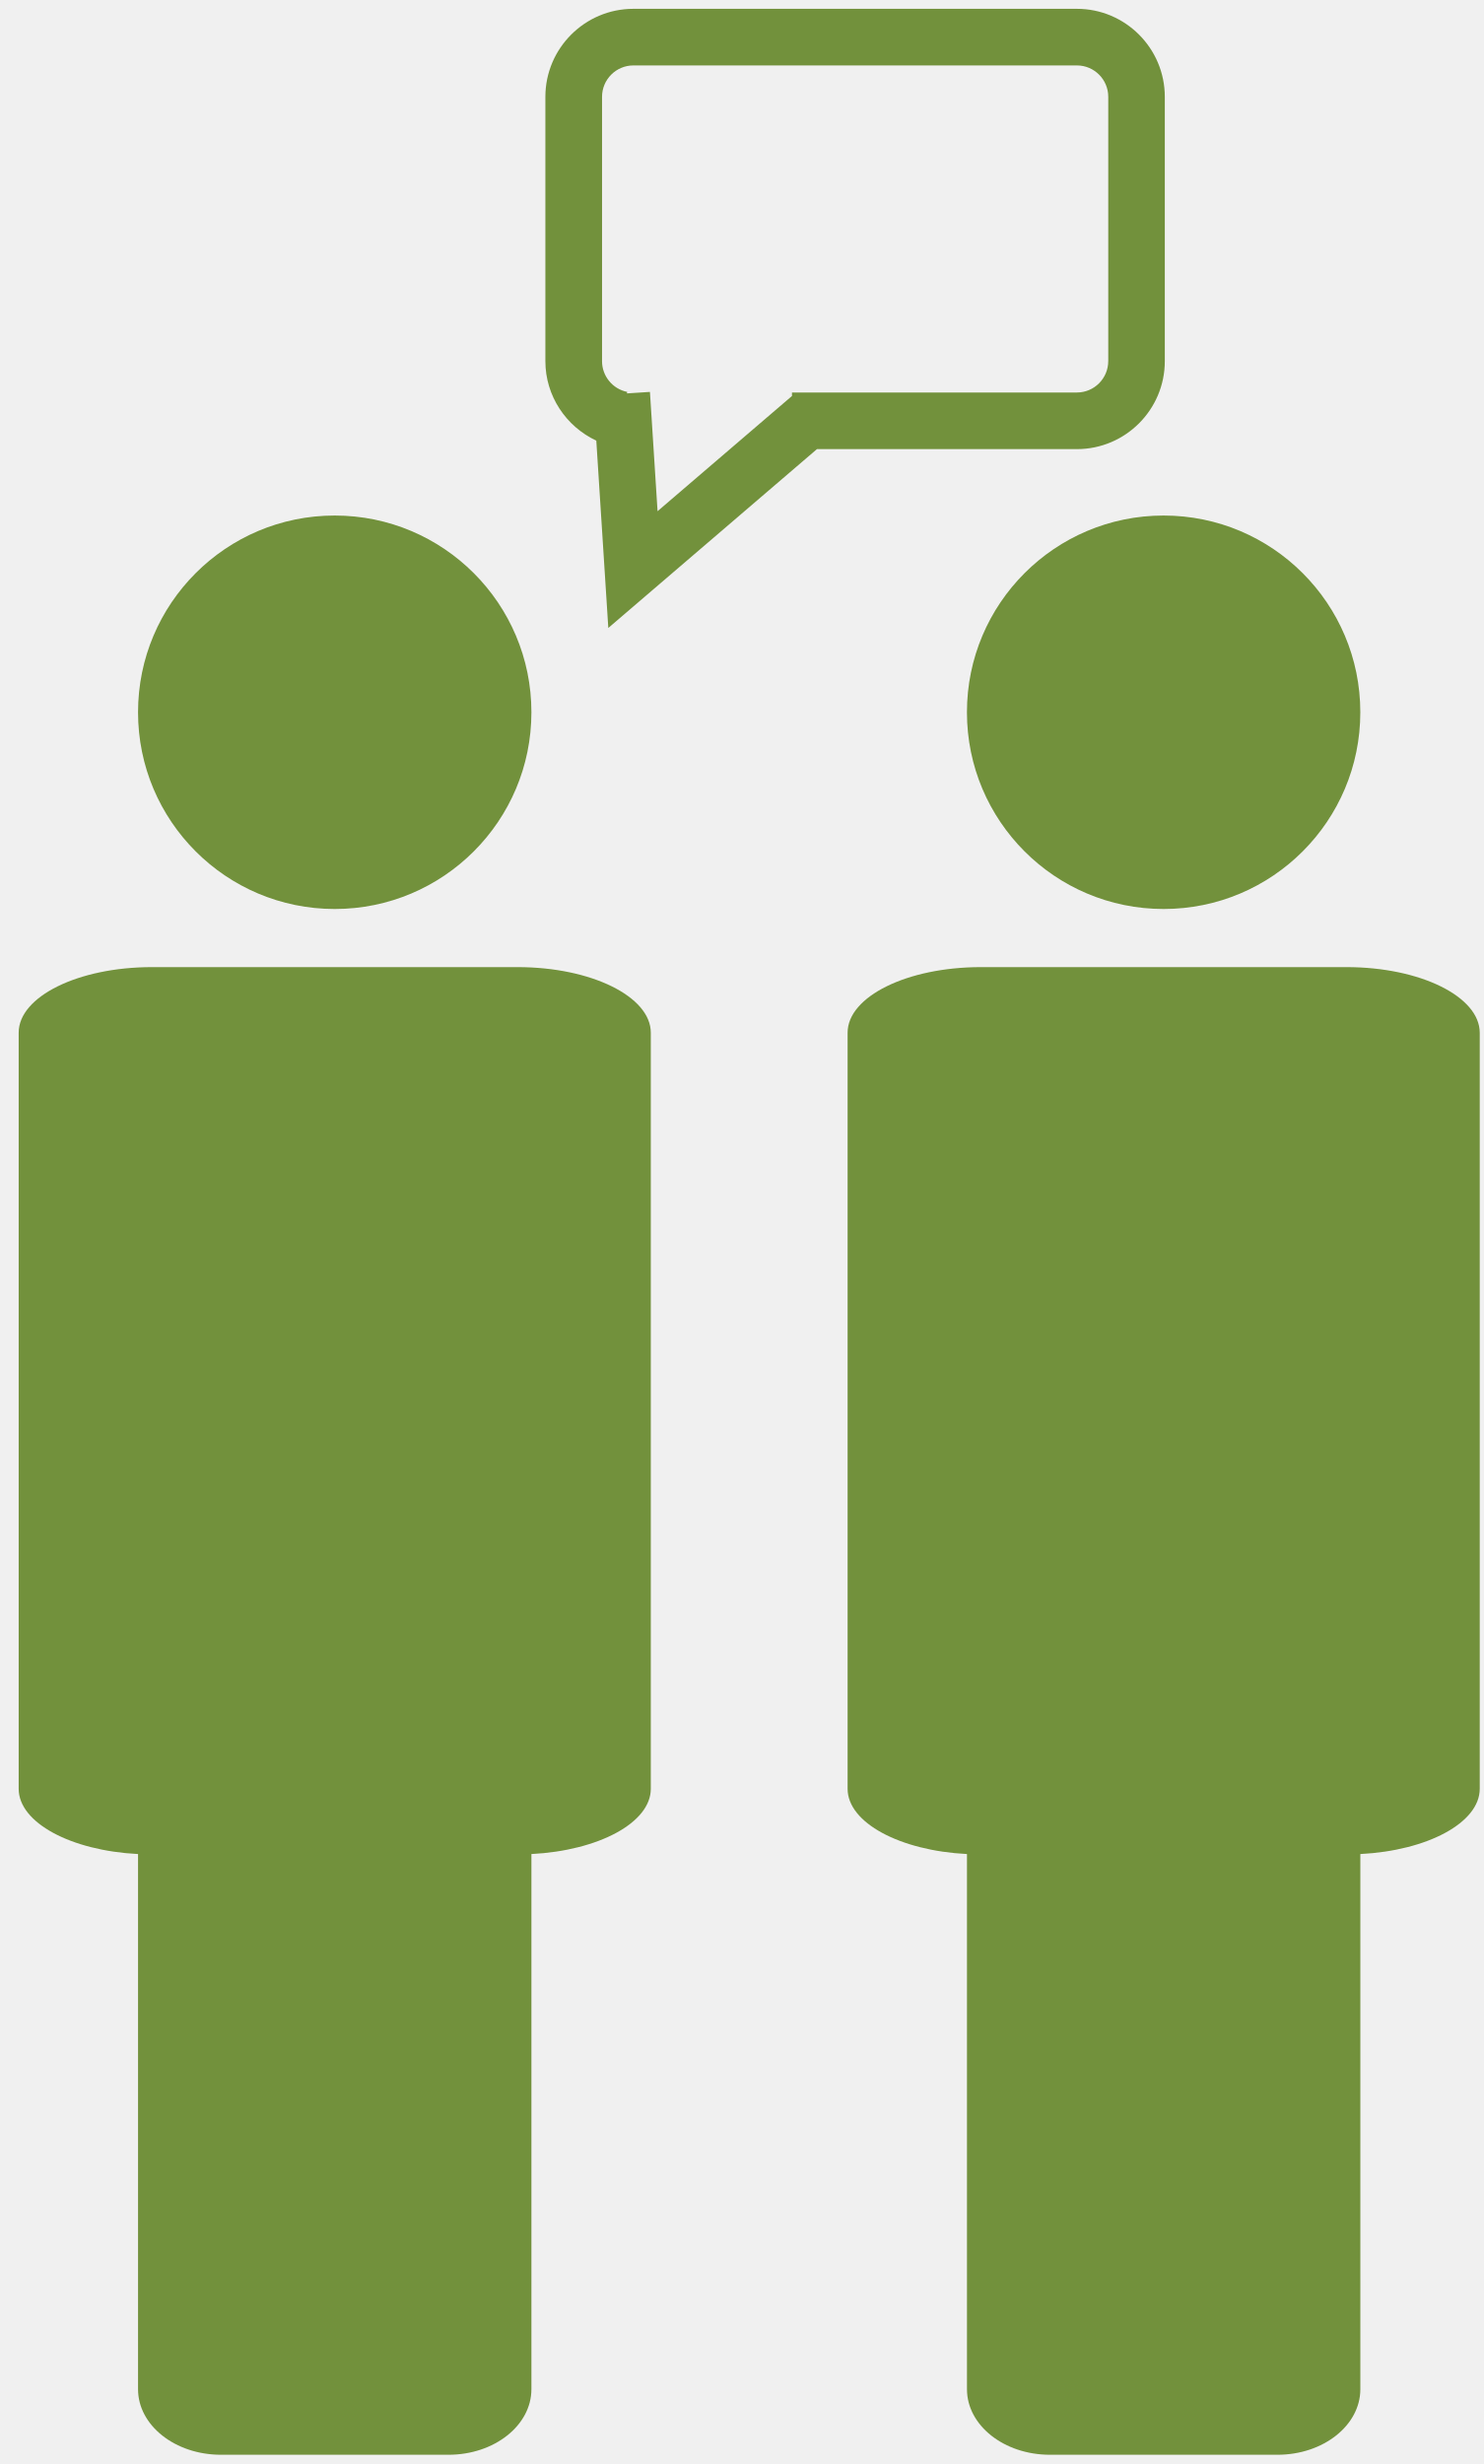
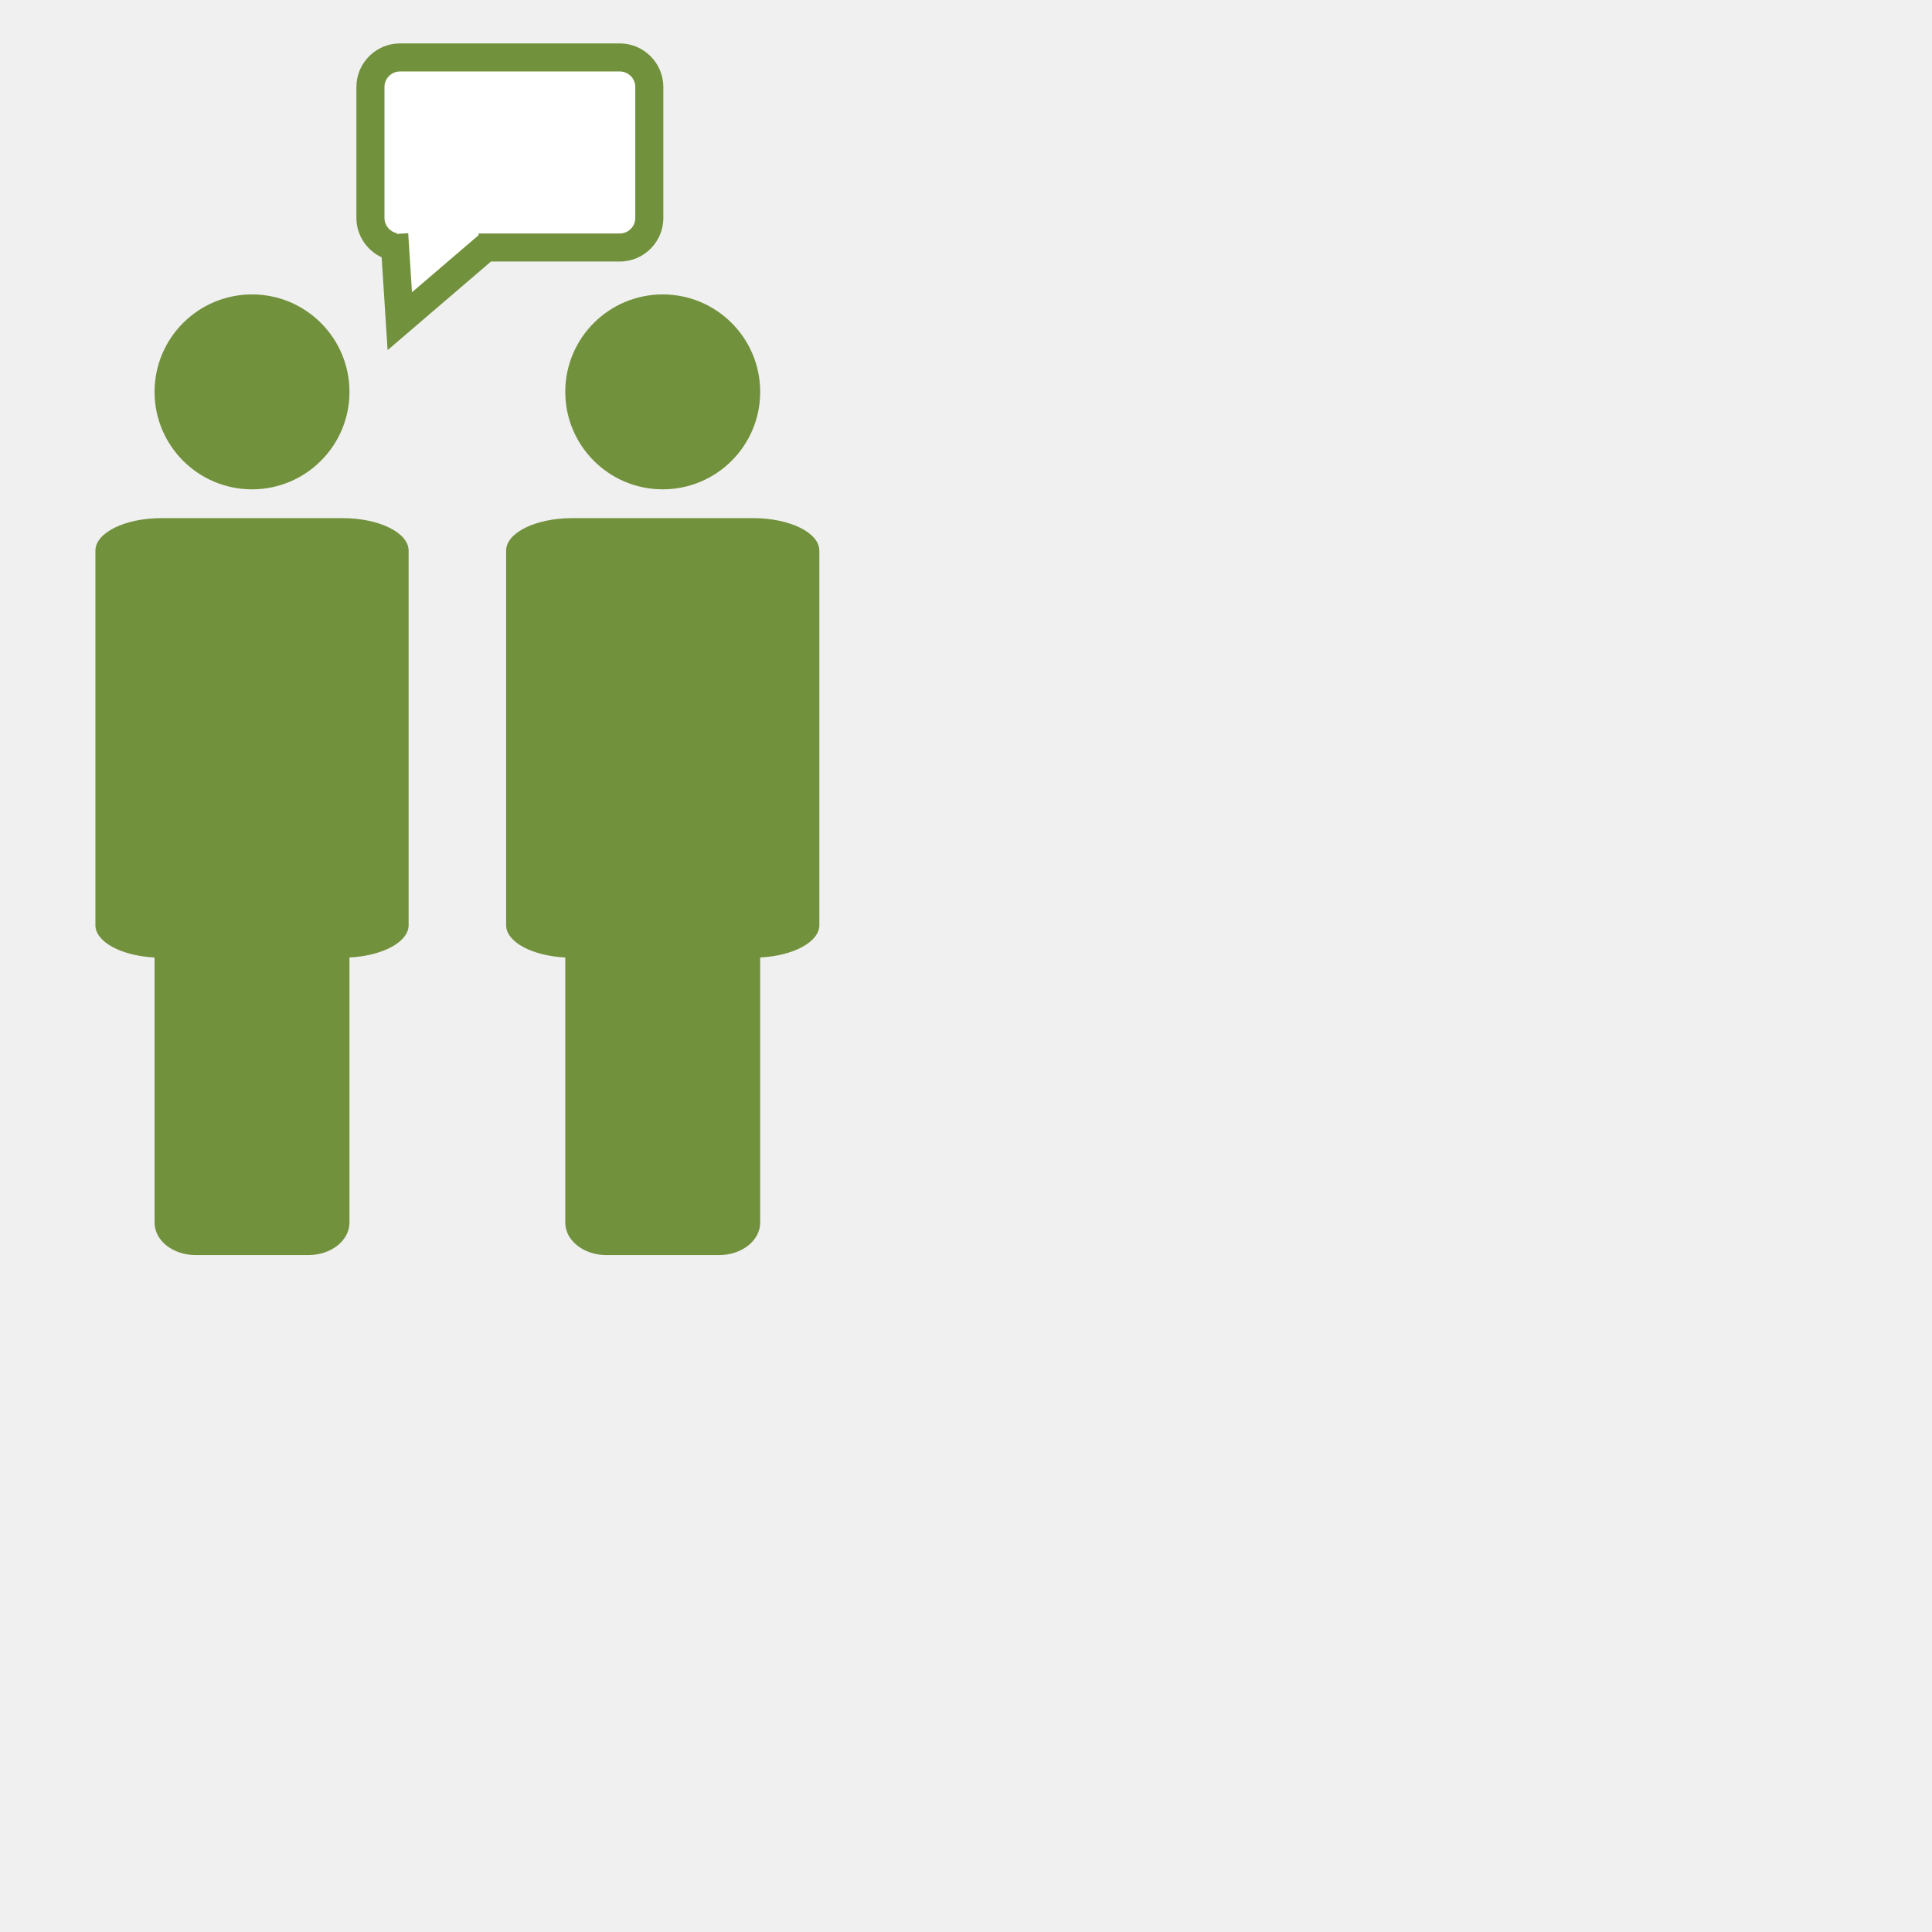
- <svg xmlns="http://www.w3.org/2000/svg" width="53" height="88" viewBox="0 0 53 88" fill="none">
-   <path d="M18.488 34.54H5.426C2.798 34.54 0.667 35.589 0.667 36.883V63.885C0.667 65.097 2.535 66.094 4.931 66.216V85.327C4.931 86.622 6.256 87.67 7.892 87.67H16.022C17.658 87.67 18.983 86.622 18.983 85.327V66.216C21.379 66.094 23.248 65.097 23.248 63.885V36.883C23.247 35.589 21.116 34.54 18.488 34.54Z" fill="#72913C" />
-   <path d="M11.957 32.464C15.837 32.464 18.983 29.318 18.983 25.438C18.983 21.558 15.837 18.412 11.957 18.412C8.077 18.412 4.931 21.558 4.931 25.438C4.931 29.318 8.077 32.464 11.957 32.464Z" fill="#72913C" />
-   <path d="M48.099 34.54H35.037C32.409 34.54 30.278 35.589 30.278 36.883V63.885C30.278 65.097 32.146 66.094 34.542 66.216V85.327C34.542 86.622 35.868 87.67 37.504 87.67H45.633C47.269 87.67 48.594 86.622 48.594 85.327V66.216C50.99 66.094 52.859 65.097 52.859 63.885V36.883C52.857 35.589 50.727 34.54 48.099 34.54Z" fill="#72913C" />
-   <path d="M41.567 32.464C45.447 32.464 48.593 29.318 48.593 25.438C48.593 21.558 45.447 18.412 41.567 18.412C37.687 18.412 34.541 21.558 34.541 25.438C34.541 29.318 37.687 32.464 41.567 32.464Z" fill="#72913C" />
-   <path d="M38.469 0.315H22.624C20.893 0.315 19.482 1.725 19.482 3.457V12.9C19.482 14.138 20.218 15.231 21.301 15.737L21.73 22.427L29.183 16.04H38.468C40.199 16.04 41.609 14.632 41.609 12.9V3.457C41.609 1.725 40.2 0.315 38.469 0.315ZM39.588 12.899C39.588 13.516 39.085 14.018 38.469 14.018H28.291V14.142L23.489 18.257L23.217 13.997L22.394 14.05L22.405 13.997C21.884 13.893 21.506 13.432 21.506 12.9V3.457C21.506 2.839 22.009 2.337 22.625 2.337H38.47C39.086 2.337 39.589 2.839 39.589 3.457V12.899H39.588Z" fill="#72913C" />
+ <svg xmlns="http://www.w3.org/2000/svg" version="1.1" x="0px" y="0px" viewBox="0 0 108 108" enable-background="new 0 0 108 108" xml:space="preserve">
+   <g id="Layer_2">
+ </g>
+   <g id="Layer_1">
+     <polygon fill="#FFFFFF" points="20.53,11.726 20.961,13.035 22.193,13.942 22.193,17.698 27.18,14.004 34.631,13.757    36.047,13.035 36.417,11.294 36.17,4.398 35.493,3.413 33.461,3.167 22.131,3.167 21.253,3.475 20.53,4.275  " />
+     <g>
+       <path fill="#72913C" d="M19.152,28.964H9.024c-2.038,0-3.69,0.813-3.69,1.817v20.937c0,0.939,1.449,1.713,3.306,1.807v14.818    c0,1.004,1.027,1.817,2.295,1.817h6.304c1.269,0,2.296-0.813,2.296-1.817V53.524c1.857-0.094,3.307-0.868,3.307-1.807V30.781    C22.842,29.777,21.189,28.964,19.152,28.964z" />
+       <circle fill="#72913C" cx="14.088" cy="21.906" r="5.448" />
+     </g>
+     <g>
+       <path fill="#72913C" d="M42.111,28.964H31.983c-2.038,0-3.69,0.813-3.69,1.817v20.937c0,0.939,1.448,1.713,3.306,1.807v14.818    c0,1.004,1.028,1.817,2.297,1.817h6.303c1.269,0,2.296-0.813,2.296-1.817V53.524c1.857-0.094,3.307-0.868,3.307-1.807V30.781    C45.801,29.777,44.148,28.964,42.111,28.964z" />
+       <circle fill="#72913C" cx="37.047" cy="21.906" r="5.448" />
+     </g>
+     <g>
+       <g>
+         <path fill="#72913C" d="M34.644,2.427H22.359c-1.343,0-2.436,1.093-2.436,2.436v7.322c0,0.96,0.571,1.807,1.411,2.2l0.333,5.188     l5.779-4.953h7.199c1.343,0,2.436-1.092,2.436-2.435V4.863C37.08,3.52,35.987,2.427,34.644,2.427z M35.512,12.185     c0,0.478-0.39,0.867-0.868,0.867h-7.891v0.096l-3.723,3.19l-0.211-3.303l-0.638,0.041l0.008-0.041     c-0.404-0.081-0.697-0.438-0.697-0.851V4.863c0-0.479,0.39-0.868,0.868-0.868h12.285c0.478,0,0.868,0.389,0.868,0.868V12.185z" />
+       </g>
+     </g>
+   </g>
</svg>
